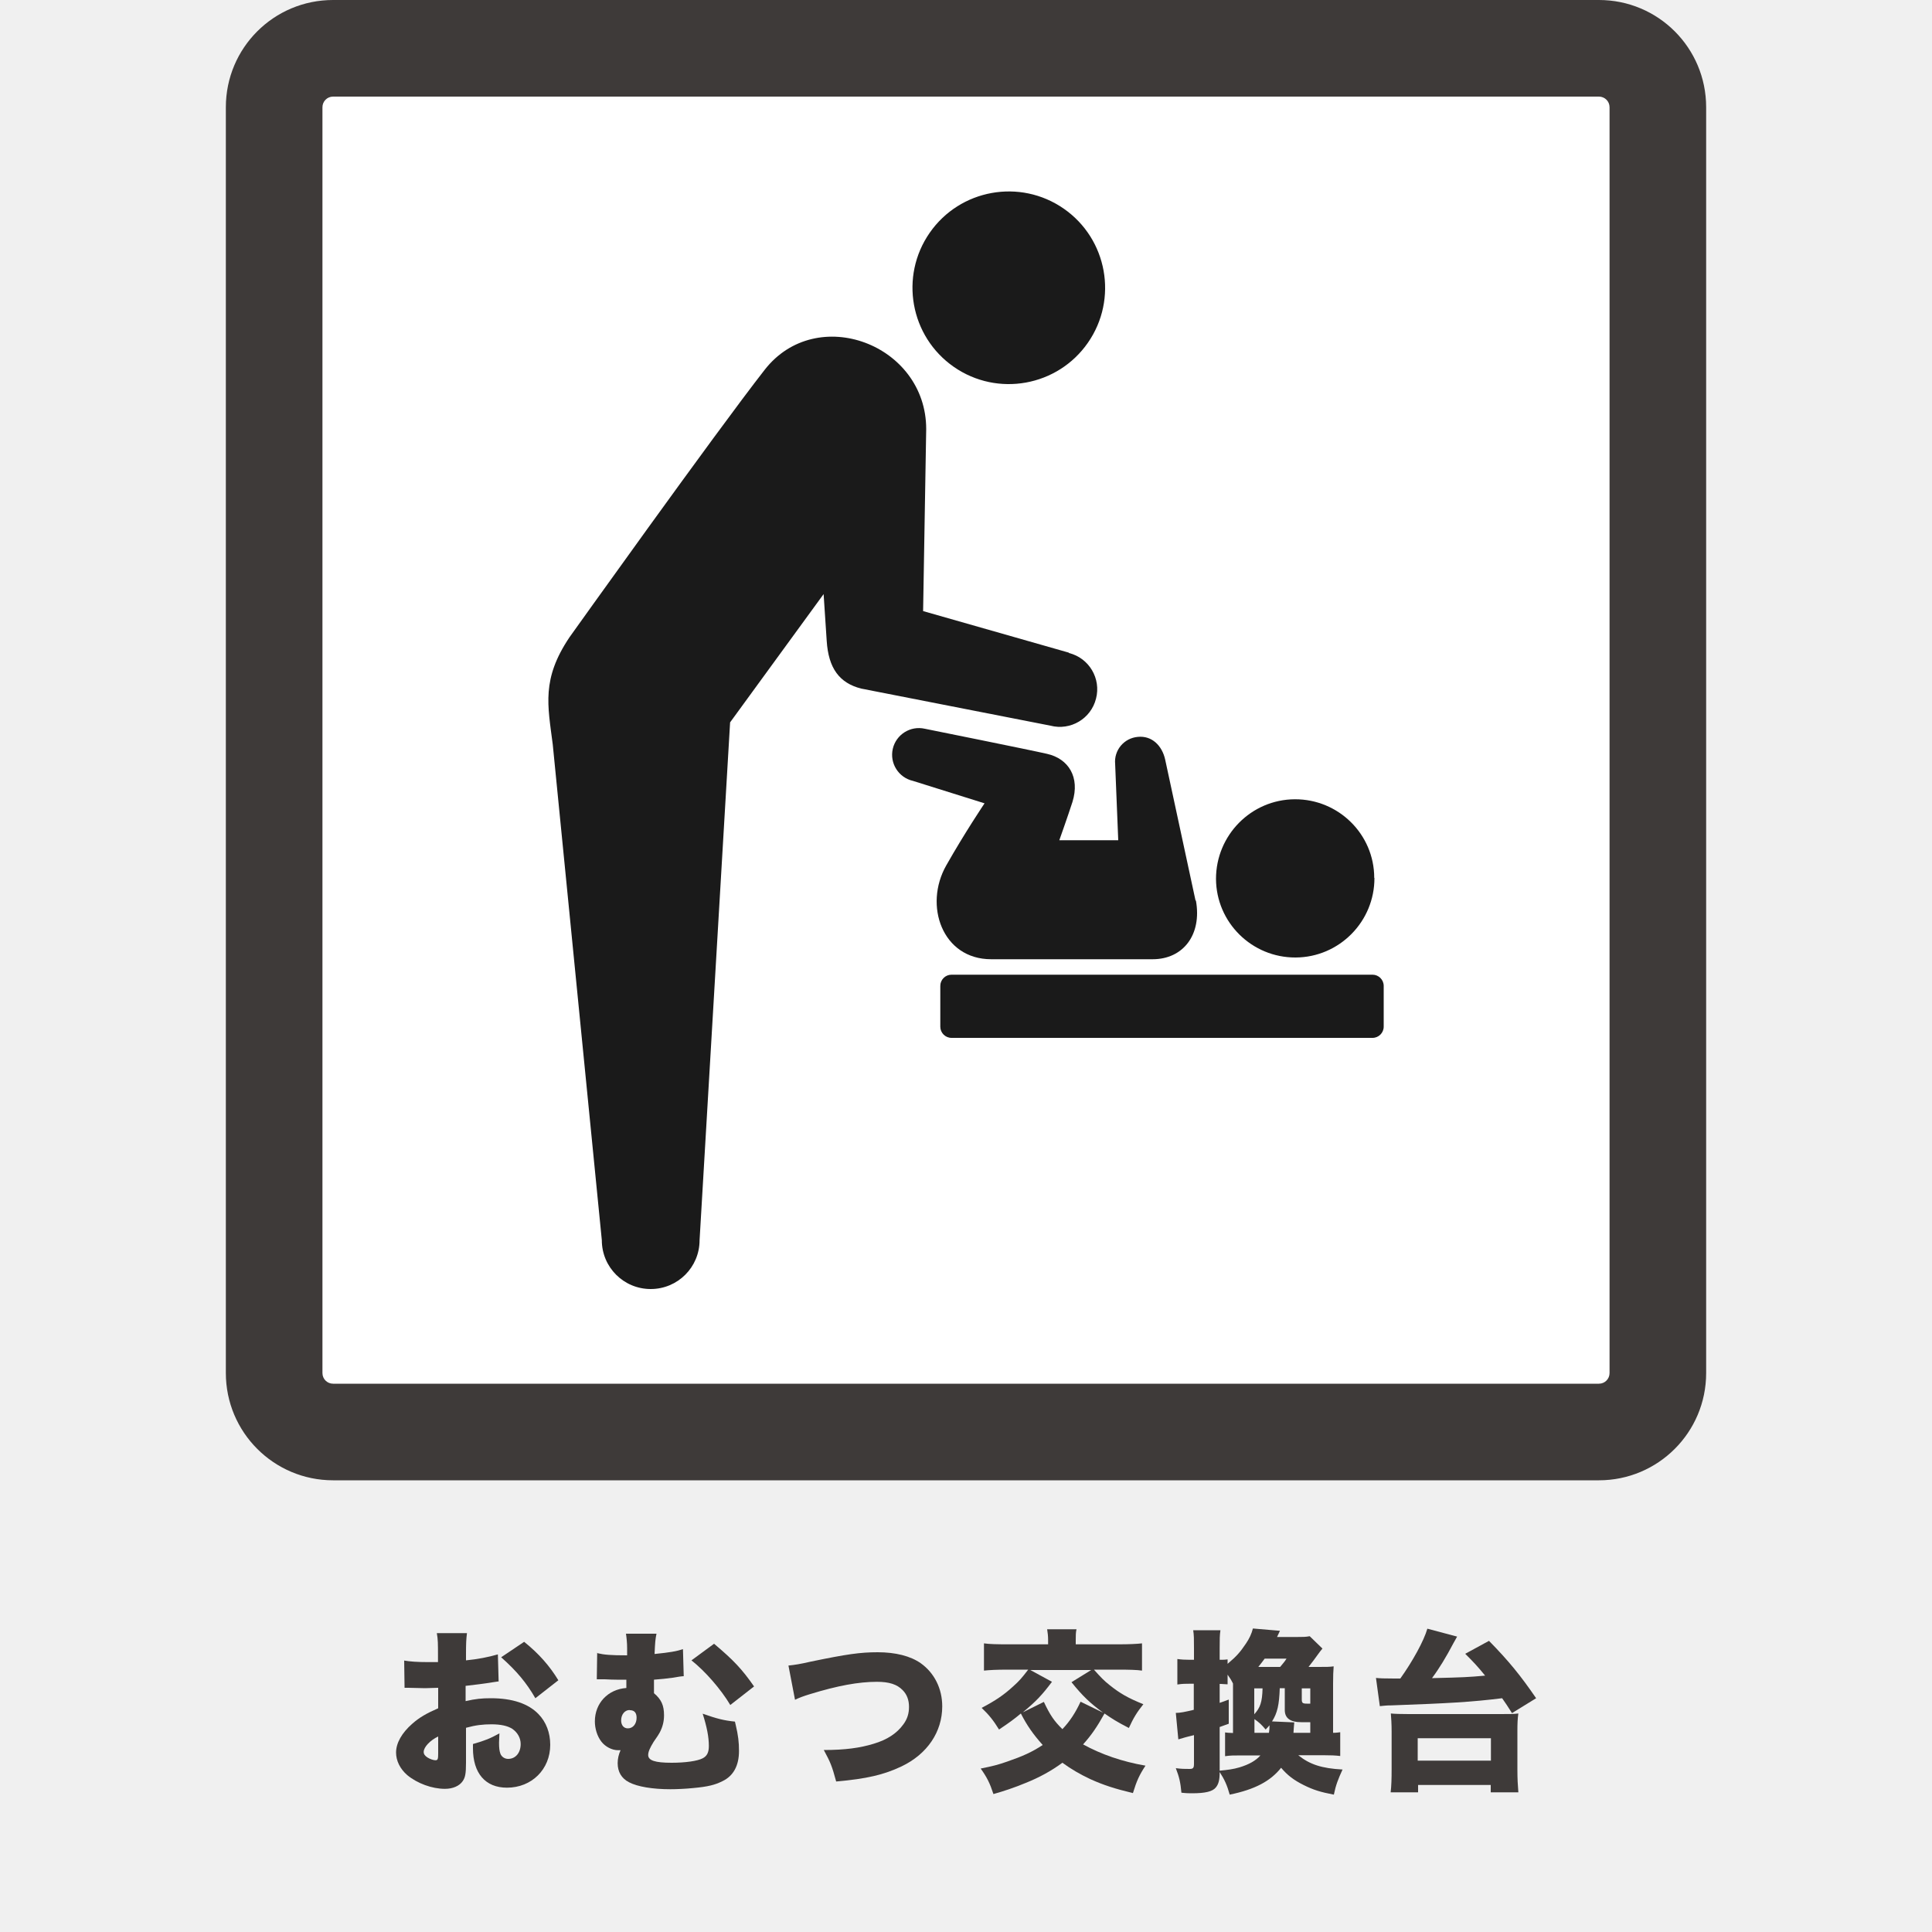
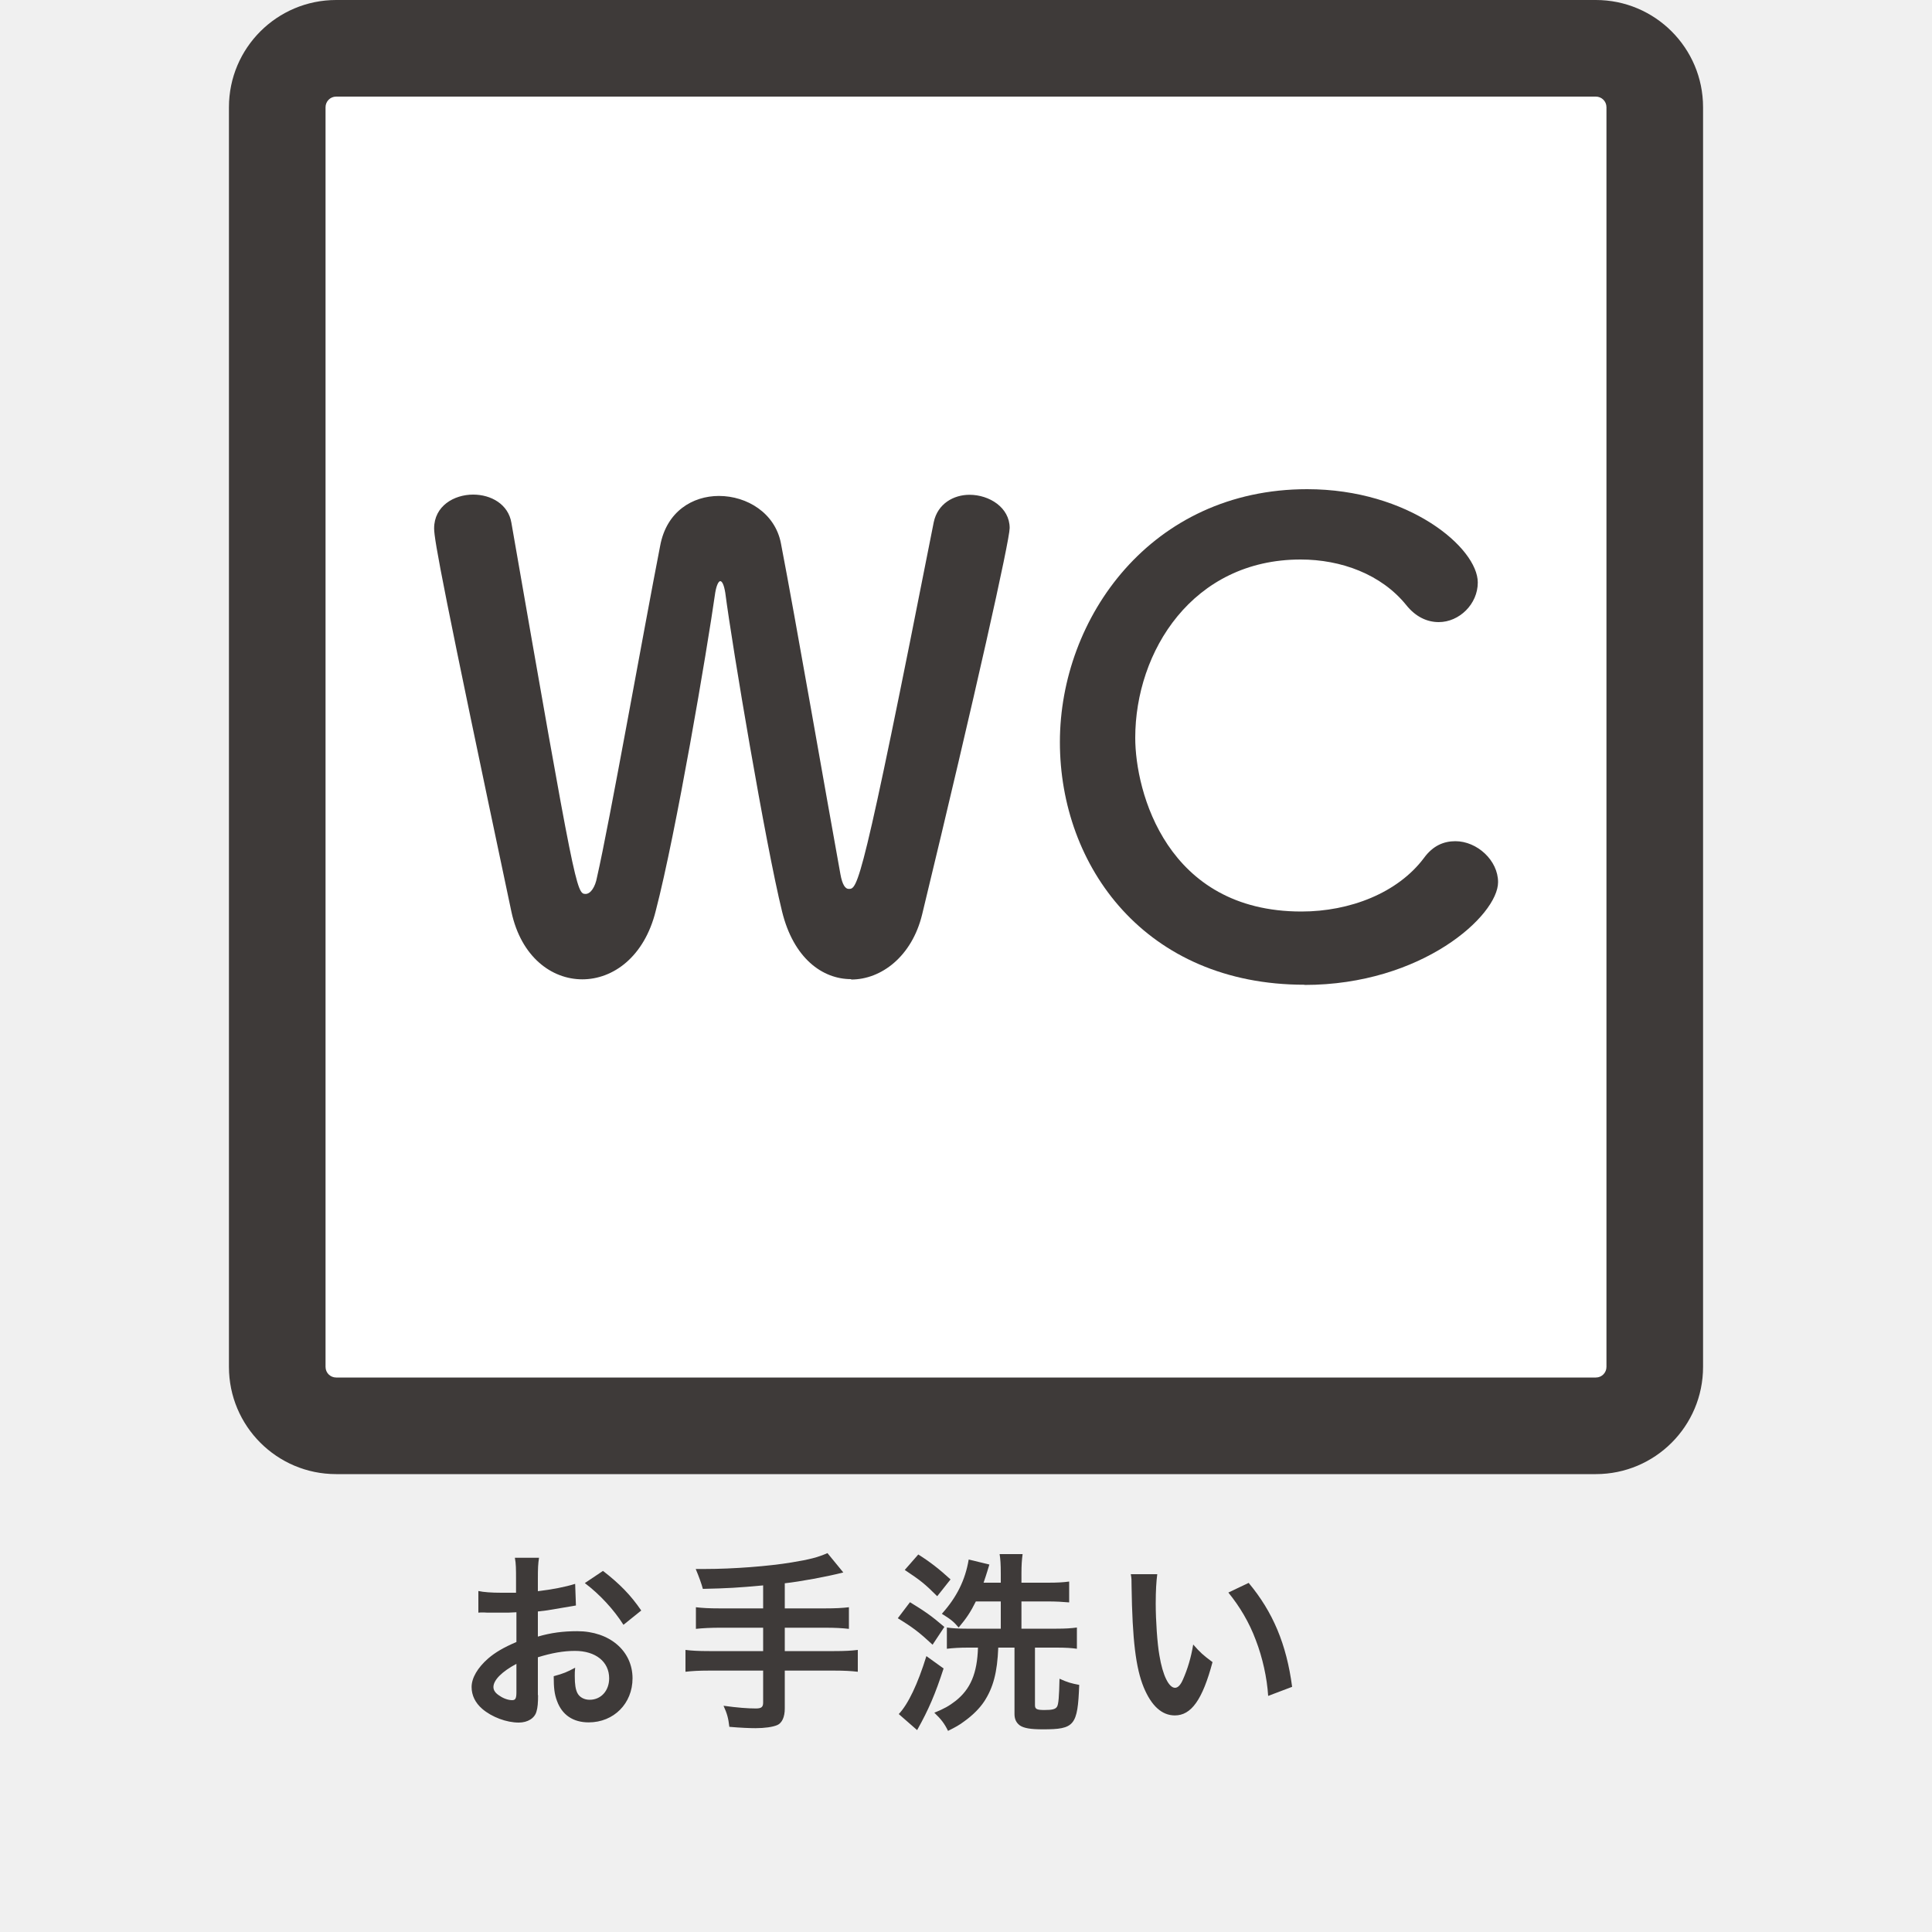
<svg xmlns="http://www.w3.org/2000/svg" id="_レイヤー_1" data-name="レイヤー 1" viewBox="0 0 100 100">
  <defs>
    <style>
      .cls-1 {
        fill: #fff;
      }

      .cls-2 {
        fill: #3e3a39;
      }
- 
-       .cls-3 {
-         fill: #1a1a1a;
-       }
    </style>
  </defs>
  <g>
-     <path class="cls-2" d="M25.8,87.03c-.13,.02-.16,.02-.34,.05-.35,.06-.92,.13-1.36,.18v.79c.52-.12,.84-.15,1.31-.15,1.11,0,1.94,.28,2.46,.82,.4,.41,.61,.97,.61,1.59,0,1.27-.96,2.22-2.24,2.22-1.12,0-1.76-.75-1.76-2.04v-.22c.66-.19,.87-.28,1.37-.55,0,.19-.02,.29-.02,.48,0,.28,.02,.43,.07,.57,.06,.16,.22,.27,.4,.27,.39,0,.65-.32,.65-.77,0-.31-.16-.6-.44-.79-.24-.15-.59-.23-1.07-.23-.44,0-.81,.04-1.32,.18v1.59s0,.23,0,.23c0,.55-.04,.75-.17,.94-.17,.25-.51,.4-.92,.4-.67,0-1.43-.28-1.95-.71-.37-.32-.58-.74-.58-1.17,0-.49,.3-1.02,.84-1.49,.36-.32,.74-.54,1.34-.8v-1.06l-.68,.02-.87-.02s-.11,0-.19,0l-.02-1.41c.29,.05,.66,.08,1.23,.08h.34q.13,0,.18,0v-.29c0-.67,0-.88-.06-1.21h1.56c-.04,.32-.05,.53-.05,1.12v.29c.61-.06,1.17-.17,1.65-.31l.04,1.42Zm-3.12,2.85c-.42,.2-.75,.55-.75,.8,0,.11,.06,.2,.2,.29,.13,.08,.3,.14,.41,.14,.12,0,.14-.06,.14-.36v-.87Zm5.03-1.98c-.46-.8-.97-1.41-1.77-2.12l1.19-.8c.77,.62,1.32,1.25,1.77,1.99l-1.19,.93Z" />
-     <path class="cls-2" d="M30.93,85.57c.34,.08,.67,.11,1.53,.11v-.16c0-.11,0-.19,0-.22,0-.25-.03-.55-.06-.74h1.58c-.06,.3-.07,.4-.1,1.05,.8-.08,1.14-.14,1.47-.25l.04,1.4q-.13,0-.58,.08c-.27,.04-.58,.07-.96,.1v.46c0,.05,0,.09,0,.11,0,.04,0,.07,0,.13,.38,.32,.52,.63,.52,1.14,0,.32-.07,.6-.22,.89q-.04,.09-.32,.49c-.19,.31-.28,.51-.28,.68,0,.28,.35,.4,1.21,.4,.72,0,1.34-.09,1.61-.23,.23-.12,.32-.31,.32-.64,0-.46-.1-.98-.32-1.67,.74,.26,1.09,.35,1.67,.41,.02,.07,.03,.13,.04,.17,.13,.55,.17,.89,.17,1.35,0,.76-.29,1.29-.85,1.56-.4,.2-.76,.29-1.53,.36-.39,.04-.86,.06-1.17,.06-.92,0-1.7-.13-2.14-.36-.39-.2-.59-.54-.59-.99,0-.22,.05-.45,.15-.67q-.12,0-.14,0c-.3,0-.65-.18-.85-.44-.22-.28-.34-.68-.34-1.05,0-.94,.67-1.66,1.63-1.73,0-.16,0-.18,0-.21v-.22h-.51q-.23,0-.61-.02c-.08,0-.15,0-.22,0h-.19l.02-1.38Zm1.66,2.94c-.25,0-.44,.23-.44,.54,0,.24,.13,.41,.35,.41,.26,0,.45-.23,.45-.55,0-.25-.11-.38-.32-.39-.02,0-.04,0-.04,0Zm4.37-3.43c1.02,.86,1.45,1.32,2.07,2.21l-1.23,.96c-.49-.82-1.3-1.75-2.01-2.31l1.17-.86Z" />
-     <path class="cls-2" d="M40.8,86.21c.36-.04,.58-.07,1.19-.21,1.84-.38,2.53-.48,3.44-.48s1.69,.19,2.23,.57c.7,.5,1.11,1.31,1.11,2.23,0,1.32-.77,2.47-2.11,3.11-.91,.43-1.79,.64-3.38,.78-.22-.81-.29-.98-.64-1.63,1.11,0,1.88-.11,2.57-.32,.71-.21,1.21-.54,1.55-1.01,.2-.27,.29-.56,.29-.9,0-.36-.11-.65-.33-.87-.29-.3-.7-.43-1.33-.43-.95,0-2.04,.2-3.47,.64-.33,.1-.57,.19-.77,.29l-.34-1.77Z" />
-     <path class="cls-2" d="M56.63,86.43c.36,.4,.5,.55,.79,.78,.56,.45,.97,.68,1.76,1-.33,.41-.52,.72-.75,1.23-.64-.33-.87-.48-1.26-.75-.38,.68-.67,1.11-1.11,1.6,.95,.52,2.02,.89,3.23,1.1-.32,.49-.45,.77-.65,1.42-.95-.23-1.51-.41-2.2-.72-.55-.26-.98-.51-1.45-.85-.6,.44-1.22,.77-1.89,1.04-.6,.25-1.18,.44-1.68,.58-.18-.55-.33-.86-.66-1.32,.64-.13,.88-.19,1.37-.36,.81-.28,1.3-.5,1.84-.86-.5-.56-.82-1.02-1.13-1.63-.36,.3-.58,.46-1.13,.83-.29-.47-.52-.76-.9-1.12,.72-.38,1.15-.67,1.65-1.13,.3-.27,.43-.42,.76-.85h-1.06c-.57,0-.95,.02-1.23,.05v-1.41c.26,.04,.68,.05,1.23,.05h2.09v-.23c0-.18-.02-.38-.05-.55h1.52c-.04,.16-.04,.34-.04,.55v.23h2.21c.54,0,.96-.02,1.22-.05v1.41c-.24-.04-.71-.05-1.24-.05h-1.23Zm-2.6,1.66c.32,.68,.53,.99,.96,1.41,.39-.41,.68-.86,.94-1.42l1.17,.57c-.68-.5-1.06-.86-1.64-1.58l1.02-.63h-3.15l1.12,.61c-.51,.68-.82,1.01-1.51,1.58l1.09-.54Z" />
-     <path class="cls-2" d="M67.21,90.86c.59,.47,1.2,.67,2.28,.73-.23,.5-.35,.81-.45,1.3-.68-.13-1.05-.24-1.57-.5-.5-.25-.83-.5-1.16-.89-.55,.69-1.35,1.12-2.66,1.39-.14-.5-.27-.78-.52-1.17,0,.42-.06,.63-.2,.8-.17,.21-.55,.3-1.23,.3-.14,0-.28,0-.55-.03-.05-.54-.11-.8-.29-1.27,.29,.04,.47,.04,.71,.04,.19,0,.23-.05,.23-.28v-1.47c-.13,.04-.19,.04-.32,.08-.02,0-.18,.05-.49,.14l-.13-1.37c.22,0,.47-.05,.93-.16v-1.35h-.23c-.19,0-.37,0-.62,.04v-1.32c.21,.03,.4,.04,.64,.04h.22v-.6c0-.48,0-.67-.04-.93h1.41c-.04,.26-.04,.46-.04,.93v.6c.2,0,.28,0,.41-.02v.23c.47-.4,.64-.59,.95-1.05,.17-.25,.29-.5,.36-.78l1.4,.12s-.07,.15-.15,.32h1.04c.3,0,.44,0,.65-.04l.66,.64c-.09,.1-.15,.19-.24,.31-.11,.16-.3,.41-.48,.64h.51c.43,0,.57,0,.79-.03-.02,.24-.03,.5-.03,.9v2.54c.18,0,.27-.02,.37-.03v1.23c-.26-.03-.48-.04-.89-.04h-1.28Zm-2.93,0c-.41,0-.6,0-.87,.04v-1.23c.11,.02,.19,.02,.41,.03v-2.56c-.1-.2-.14-.26-.28-.46v.5c-.13,0-.25-.02-.35-.02h-.06v.98c.18-.06,.25-.09,.47-.17v1.25l-.47,.17v2.26c.42-.04,.72-.08,1.02-.17,.5-.15,.85-.35,1.09-.62h-.95Zm.64-3.47v1.34c.31-.34,.41-.62,.43-1.34h-.43Zm.76,2.3c.02-.14,.03-.21,.03-.39-.08,.09-.11,.13-.2,.22-.21-.25-.34-.37-.58-.54v.71h.76Zm.58-3.41c.16-.2,.22-.25,.33-.43h-1.13c-.13,.17-.19,.26-.33,.43h1.13Zm.73,2.88c-.02,.27-.03,.31-.04,.53h.87v-.55c-.35,0-.39,0-.47,0-.57,0-.85-.21-.85-.63v-1.13h-.26c-.03,.86-.12,1.28-.4,1.72l1.14,.05Zm.83-1.77h-.44v.57c0,.18,.04,.22,.26,.22h.11s.05,0,.07,0v-.77Z" />
-     <path class="cls-2" d="M71.22,86.85c.21,.02,.41,.03,.94,.03h.32c.63-.88,1.22-1.95,1.4-2.58l1.54,.41c-.07,.12-.07,.13-.19,.34-.38,.72-.73,1.3-1.11,1.81,1.64-.04,1.86-.05,2.75-.13-.4-.49-.58-.68-1.03-1.13l1.23-.67c1.03,1.05,1.63,1.79,2.44,2.97l-1.25,.77c-.24-.38-.32-.5-.51-.77-1.63,.2-2.72,.26-5.72,.37-.28,0-.4,.02-.61,.04l-.2-1.46Zm.76,5.92c.04-.34,.05-.72,.05-1.2v-1.95c0-.39-.02-.67-.04-.93,.2,.02,.48,.03,.93,.03h4.74c.44,0,.72,0,.93-.03-.04,.27-.05,.5-.05,.93v1.95c0,.51,.02,.84,.05,1.2h-1.43v-.38h-3.76v.38h-1.41Zm1.4-1.64h3.79v-1.16h-3.79v1.16Z" />
+     <rect class="cls-1" x="14.35" y="2.5" width="71.29" height="71.29" rx="3.04" ry="3.04" />
+     <path class="cls-2" d="M82.6,5c.3,0,.55,.24,.55,.55V70.75c0,.3-.24,.55-.55,.55H17.4c-.3,0-.55-.24-.55-.55V5.55c0-.3,.24-.55,.55-.55H82.6M82.6,0H17.4C14.34,0,11.85,2.48,11.85,5.55V70.75c0,3.06,2.48,5.55,5.55,5.55H82.6c3.06,0,5.55-2.48,5.55-5.55V5.55C88.15,2.48,85.66,0,82.6,0h0Z" />
  </g>
  <g>
-     <rect class="cls-1" x="14.19" y="2.5" width="71.62" height="71.62" rx="3.04" ry="3.04" />
-     <path class="cls-2" d="M82.76,5c.3,0,.55,.24,.55,.55V71.07c0,.3-.24,.55-.55,.55H17.24c-.3,0-.55-.24-.55-.55V5.55c0-.3,.24-.55,.55-.55H82.76M82.76,0H17.24C14.17,0,11.69,2.48,11.69,5.55V71.07c0,3.06,2.48,5.55,5.55,5.55H82.76c3.06,0,5.55-2.48,5.55-5.55V5.55C88.31,2.48,85.83,0,82.76,0h0Z" />
+     <path class="cls-2" d="M44.05,50.68c-1.49,0-2.98-1.09-3.57-3.5-.86-3.5-2.58-13.72-2.94-16.5-.07-.43-.17-.6-.26-.6s-.2,.23-.26,.6c-.43,3.01-2.02,12.4-3.08,16.47-.59,2.38-2.21,3.54-3.8,3.54s-3.17-1.16-3.67-3.5c-3.54-16.73-4-19.25-4-19.84,0-1.16,1.03-1.75,2.02-1.75,.93,0,1.82,.5,1.98,1.46,3.31,19.01,3.37,19.21,3.84,19.21,.26,0,.5-.36,.59-.86,.63-2.74,2.41-12.76,3.27-17.16,.33-1.79,1.69-2.58,3.04-2.58,1.46,0,2.91,.89,3.21,2.45,.73,3.77,2.38,13.29,3.08,17.13,.1,.56,.26,.76,.43,.76,.46,0,.66,0,4.4-18.98,.2-.96,1.03-1.42,1.85-1.42,1.03,0,2.08,.66,2.08,1.72,0,.63-1.75,8.5-4.53,20-.53,2.18-2.12,3.37-3.67,3.37Z" />
+     <path class="cls-2" d="M67.52,50.97c-8.23,0-12.66-6.12-12.66-12.56s4.73-13.09,12.8-13.09c5.26,0,8.83,3.04,8.83,4.83,0,1.12-.96,2.05-2.02,2.05-.59,0-1.19-.26-1.69-.89-1.29-1.59-3.37-2.35-5.46-2.35-5.59,0-8.56,4.76-8.56,9.23,0,2.78,1.62,8.99,8.6,8.99,2.51,0,4.99-.96,6.35-2.78,.46-.63,1.02-.86,1.62-.86,1.12,0,2.21,.99,2.21,2.12,0,1.72-3.93,5.32-10.02,5.32Z" />
  </g>
  <g>
-     <path class="cls-3" d="M56.31,17.74c-1.57,2.26-4.68,2.82-6.94,1.25-2.26-1.57-2.82-4.68-1.25-6.94,1.57-2.26,4.68-2.82,6.94-1.25,2.26,1.57,2.82,4.68,1.25,6.94Z" />
-     <path class="cls-3" d="M71.14,45.44c.01,2.26-1.82,4.11-4.08,4.12-2.26,.01-4.11-1.81-4.12-4.07,0-2.26,1.82-4.11,4.08-4.12,2.26-.01,4.11,1.81,4.11,4.07Z" />
-     <path class="cls-3" d="M61.88,46.61l-1.57-7.29c-.16-.73-.69-1.25-1.41-1.18-.72,.06-1.25,.69-1.18,1.41l.16,3.94h-3.05s.43-1.21,.68-1.98c.4-1.29-.21-2.24-1.31-2.49-.81-.19-6.33-1.3-6.33-1.3-.75-.17-1.49,.3-1.66,1.04-.17,.75,.3,1.49,1.05,1.66l3.7,1.16s-1.03,1.53-1.98,3.21c-1.18,2.07-.21,4.86,2.32,4.86h8.36c1.58,0,2.56-1.27,2.24-3.04Z" />
-     <path class="cls-3" d="M55.32,33.78l-7.54-2.15,.16-9.42c0-4.39-5.67-6.52-8.36-3.07-2.58,3.3-10.1,13.84-10.1,13.84-1.46,2.17-1.13,3.52-.87,5.55l2.54,25.66c0,1.4,1.13,2.53,2.53,2.53s2.53-1.13,2.53-2.53l1.58-26.8,4.84-6.64,.16,2.42c.09,1.41,.65,2.18,1.78,2.47l9.8,1.92c1.04,.27,2.1-.36,2.36-1.4,.27-1.04-.36-2.1-1.4-2.36Z" />
-     <rect class="cls-3" x="48.67" y="50.45" width="22.95" height="3.27" rx=".58" ry=".58" />
+     <path class="cls-2" d="M27.85,87.73c0,.41-.02,.65-.08,.85-.09,.35-.45,.58-.92,.58-.63,0-1.39-.28-1.89-.71-.36-.31-.55-.7-.55-1.13,0-.47,.31-1,.86-1.48,.36-.31,.8-.57,1.46-.85v-1.54q-.09,0-.42,.02c-.15,0-.29,0-.54,0-.15,0-.43,0-.55,0-.13-.01-.22-.01-.25-.01-.04,0-.12,0-.21,.01v-1.12c.27,.06,.67,.09,1.2,.09,.1,0,.21,0,.35,0,.24,0,.29,0,.4,0v-.66c0-.57,0-.83-.06-1.15h1.25c-.05,.32-.06,.53-.06,1.09v.64c.75-.09,1.42-.22,1.93-.38l.04,1.12c-.18,.03-.37,.06-1.06,.18-.33,.06-.53,.09-.91,.13v1.3c.68-.2,1.31-.28,2.04-.28,1.67,0,2.86,1.02,2.86,2.44,0,1.3-.97,2.28-2.27,2.28-.81,0-1.38-.39-1.64-1.11-.13-.34-.17-.67-.17-1.28,.51-.14,.68-.21,1.11-.44-.02,.19-.02,.28-.02,.44,0,.42,.04,.69,.14,.88,.11,.21,.35,.34,.63,.34,.59,0,1.01-.47,1.01-1.11,0-.86-.7-1.42-1.77-1.42-.6,0-1.21,.11-1.92,.33v1.97Zm-1.12-1.61c-.75,.4-1.19,.84-1.19,1.2,0,.17,.1,.32,.33,.46,.2,.14,.45,.22,.64,.22,.17,0,.22-.09,.22-.42v-1.46Zm5.54-2.02c-.5-.79-1.23-1.58-2-2.16l.94-.63c.87,.67,1.45,1.27,1.98,2.05l-.92,.74Z" />
+     <path class="cls-2" d="M39.5,82.06c-1.31,.12-1.81,.15-3.12,.18q-.11-.41-.37-1.03h.49c1.43,0,3.28-.14,4.48-.34,.95-.16,1.31-.25,1.85-.48l.82,1c-.86,.22-2.22,.47-3.03,.56v1.3h2.07c.57,0,.92-.02,1.25-.06v1.12c-.34-.04-.72-.06-1.23-.06h-2.09v1.21h2.56c.56,0,.89-.02,1.22-.06v1.13c-.35-.04-.68-.06-1.22-.06h-2.56v1.96c0,.44-.14,.75-.39,.86-.23,.1-.66,.16-1.12,.16-.3,0-.79-.02-1.36-.07-.05-.44-.11-.67-.3-1.09,.72,.1,1.26,.14,1.67,.14,.29,0,.38-.07,.38-.31v-1.65h-2.79c-.55,0-.88,.02-1.23,.06v-1.13c.33,.04,.66,.06,1.23,.06h2.79v-1.21h-2.23c-.44,0-.91,.02-1.25,.06v-1.12c.33,.04,.67,.06,1.24,.06h2.24v-1.19Z" />
+     <path class="cls-2" d="M47.1,82.93c.77,.47,1.13,.72,1.78,1.28l-.61,.92c-.7-.65-1.03-.9-1.8-1.37l.63-.83Zm1.74,3.43c-.43,1.32-.77,2.12-1.37,3.19l-.95-.83c.49-.52,.98-1.55,1.43-3l.89,.64Zm-1.31-5.9c.62,.39,1.09,.76,1.67,1.29l-.69,.87c-.65-.65-.87-.82-1.68-1.36l.7-.8Zm6.72,1.46c.49,0,.81-.02,1.09-.06v1.08c-.33-.03-.69-.05-1.1-.05h-1.37v1.41h1.81c.48,0,.76-.02,1.06-.06v1.1c-.27-.04-.57-.06-1.04-.06h-1.13v2.98c0,.2,.09,.25,.49,.25s.57-.04,.65-.17c.08-.12,.11-.53,.13-1.45,.42,.19,.6,.24,1.02,.32-.08,2.11-.24,2.3-1.88,2.3-.64,0-.98-.06-1.19-.2-.19-.14-.28-.33-.28-.59v-3.44h-.84c-.05,1.28-.26,2.07-.73,2.79-.24,.36-.6,.72-1.05,1.04-.24,.18-.42,.28-.82,.48-.18-.37-.36-.61-.71-.94,.52-.21,.76-.35,1.1-.61,.77-.61,1.12-1.42,1.16-2.76h-.52c-.42,0-.77,.02-1.09,.06v-1.1c.27,.04,.6,.06,1.01,.06h1.78v-1.41h-1.29c-.27,.54-.47,.85-.89,1.35-.27-.32-.42-.43-.87-.71,.77-.86,1.21-1.74,1.39-2.81l1.07,.26q-.04,.12-.11,.36c-.05,.16-.12,.38-.19,.58h.89v-.47c0-.49-.02-.76-.06-1.01h1.19c-.04,.3-.06,.57-.06,1v.48h1.38Z" />
+     <path class="cls-2" d="M59.9,81.48c-.05,.37-.08,.86-.08,1.52,0,.87,.08,2.07,.19,2.68,.17,1.04,.49,1.68,.81,1.68,.15,0,.29-.15,.41-.43,.24-.54,.42-1.14,.53-1.81,.35,.4,.51,.55,1,.91-.52,1.95-1.1,2.76-1.95,2.76-.67,0-1.21-.49-1.61-1.45-.41-1-.59-2.45-.63-5.22,0-.35,0-.42-.04-.64h1.37Zm4.73,.45c1.26,1.51,1.96,3.18,2.25,5.38l-1.24,.47c-.06-.94-.29-1.98-.64-2.89-.34-.91-.82-1.72-1.42-2.46l1.05-.5Z" />
  </g>
</svg>
